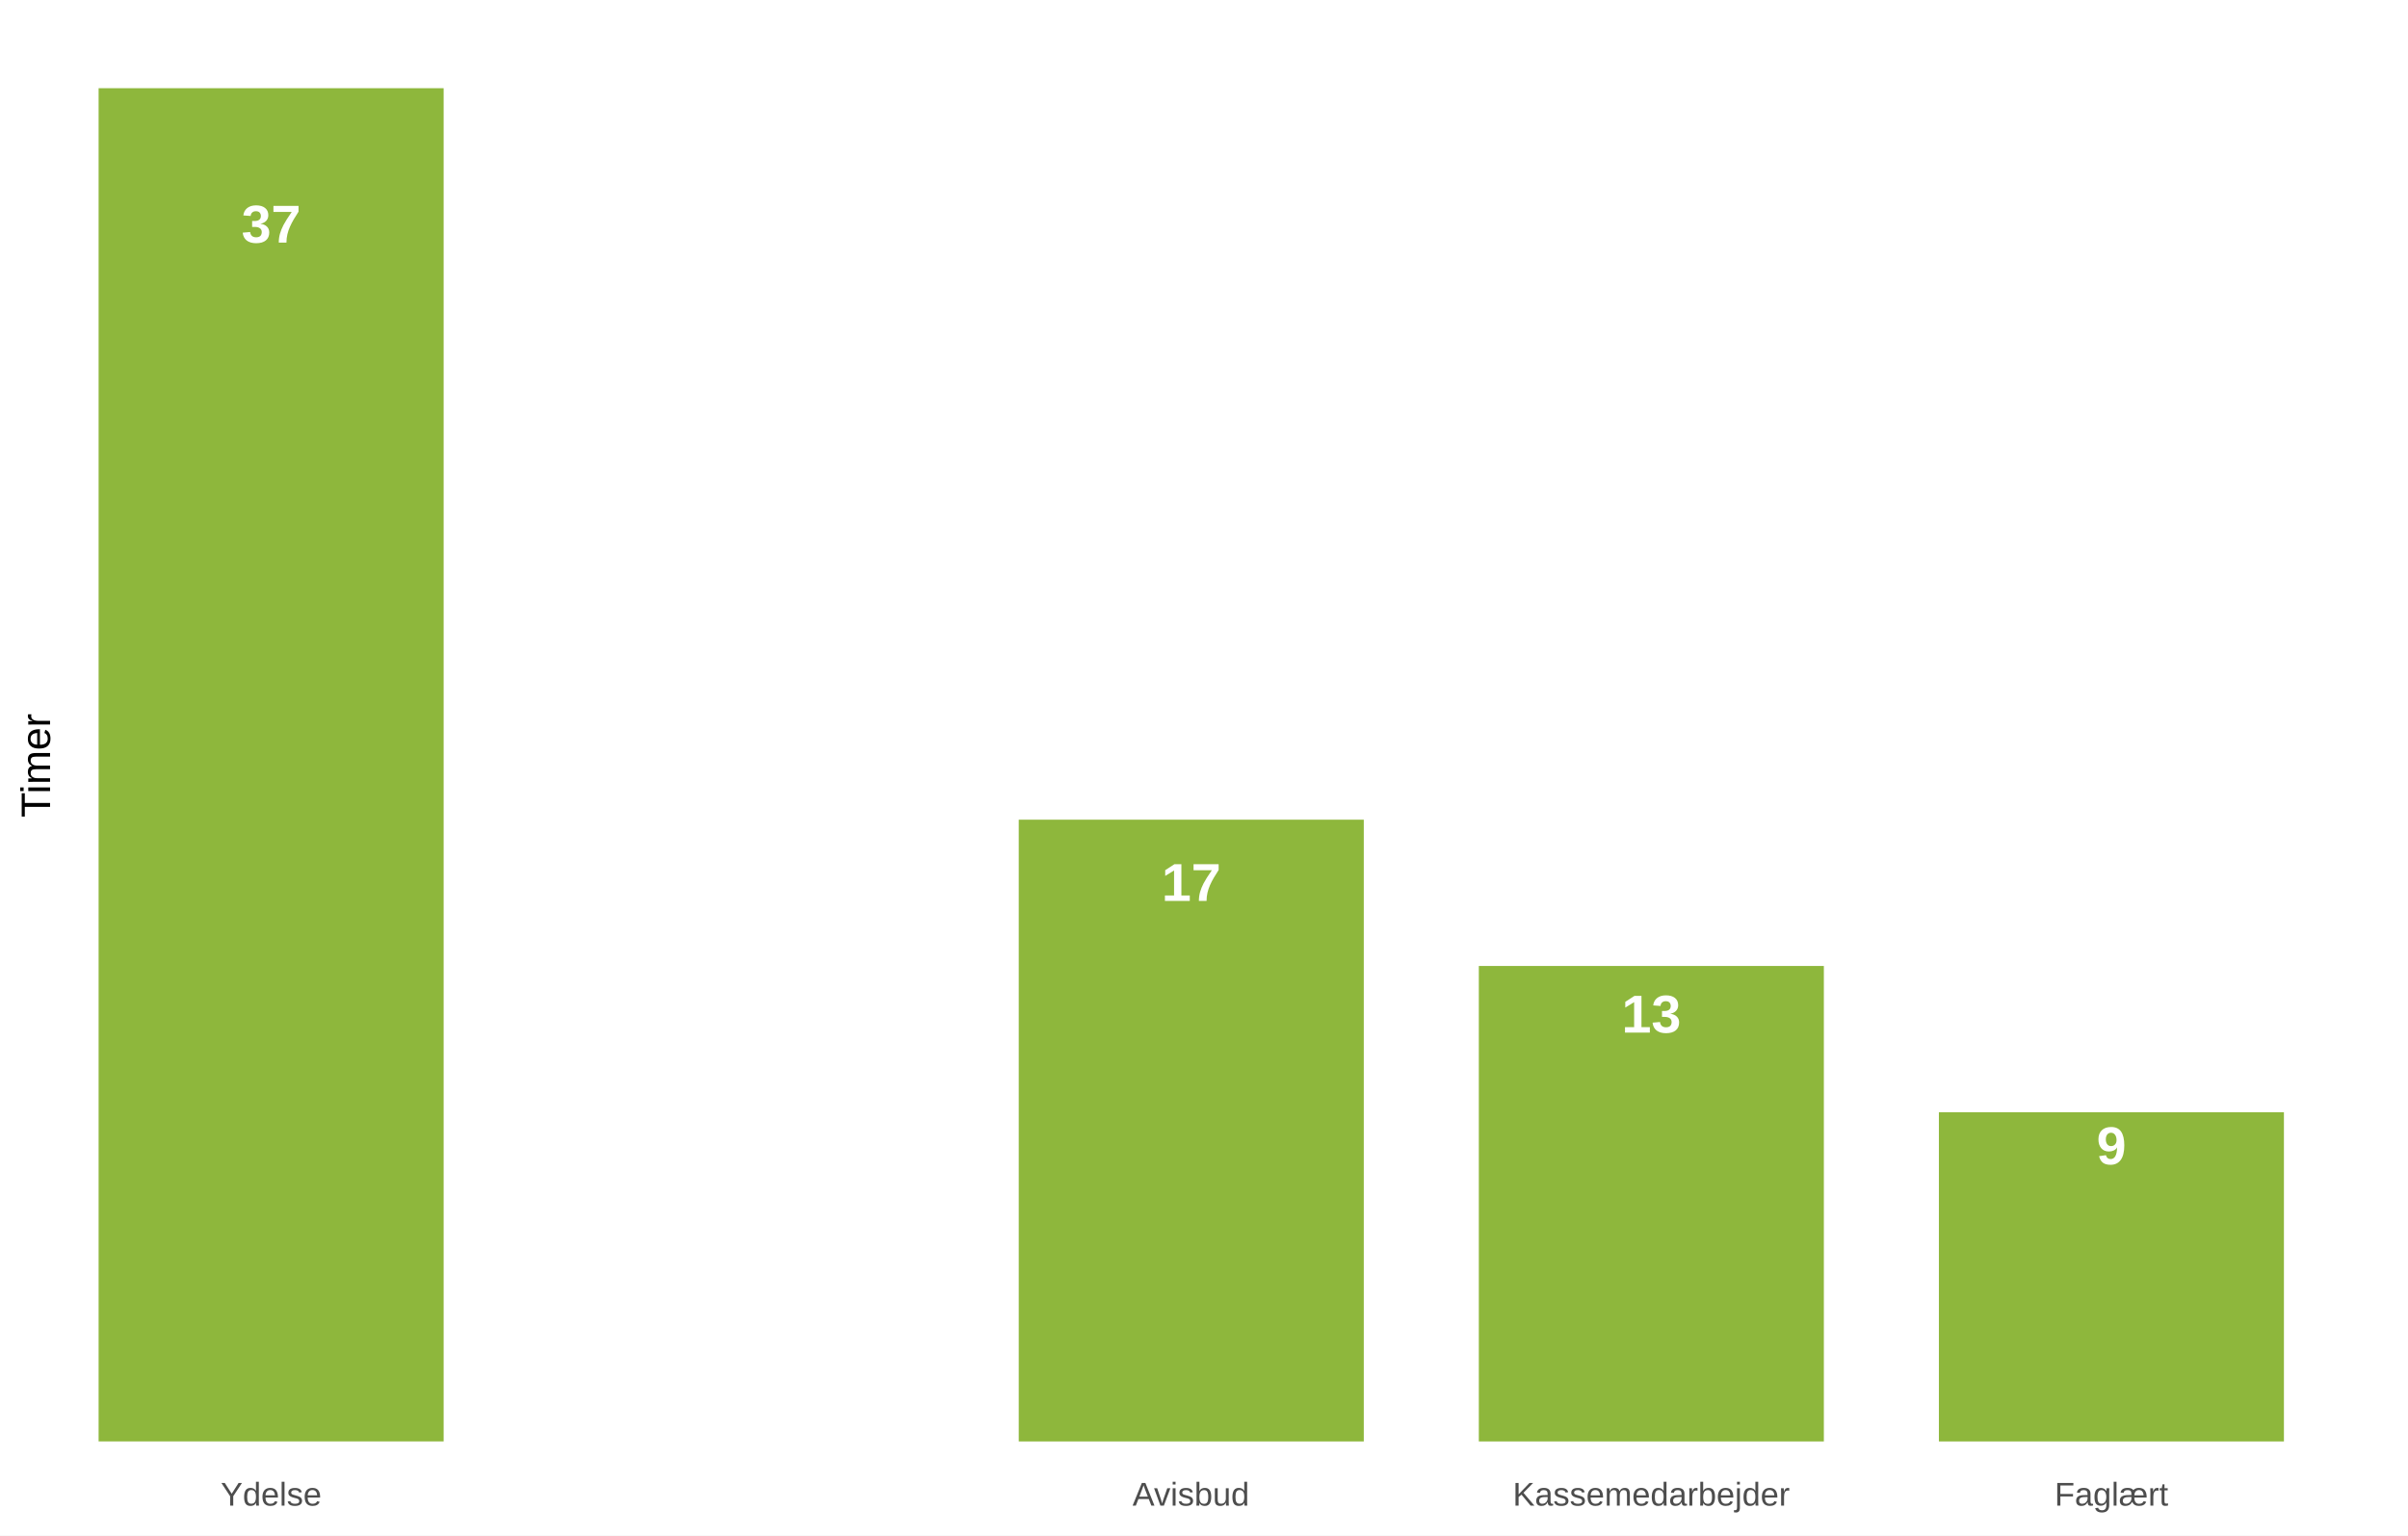
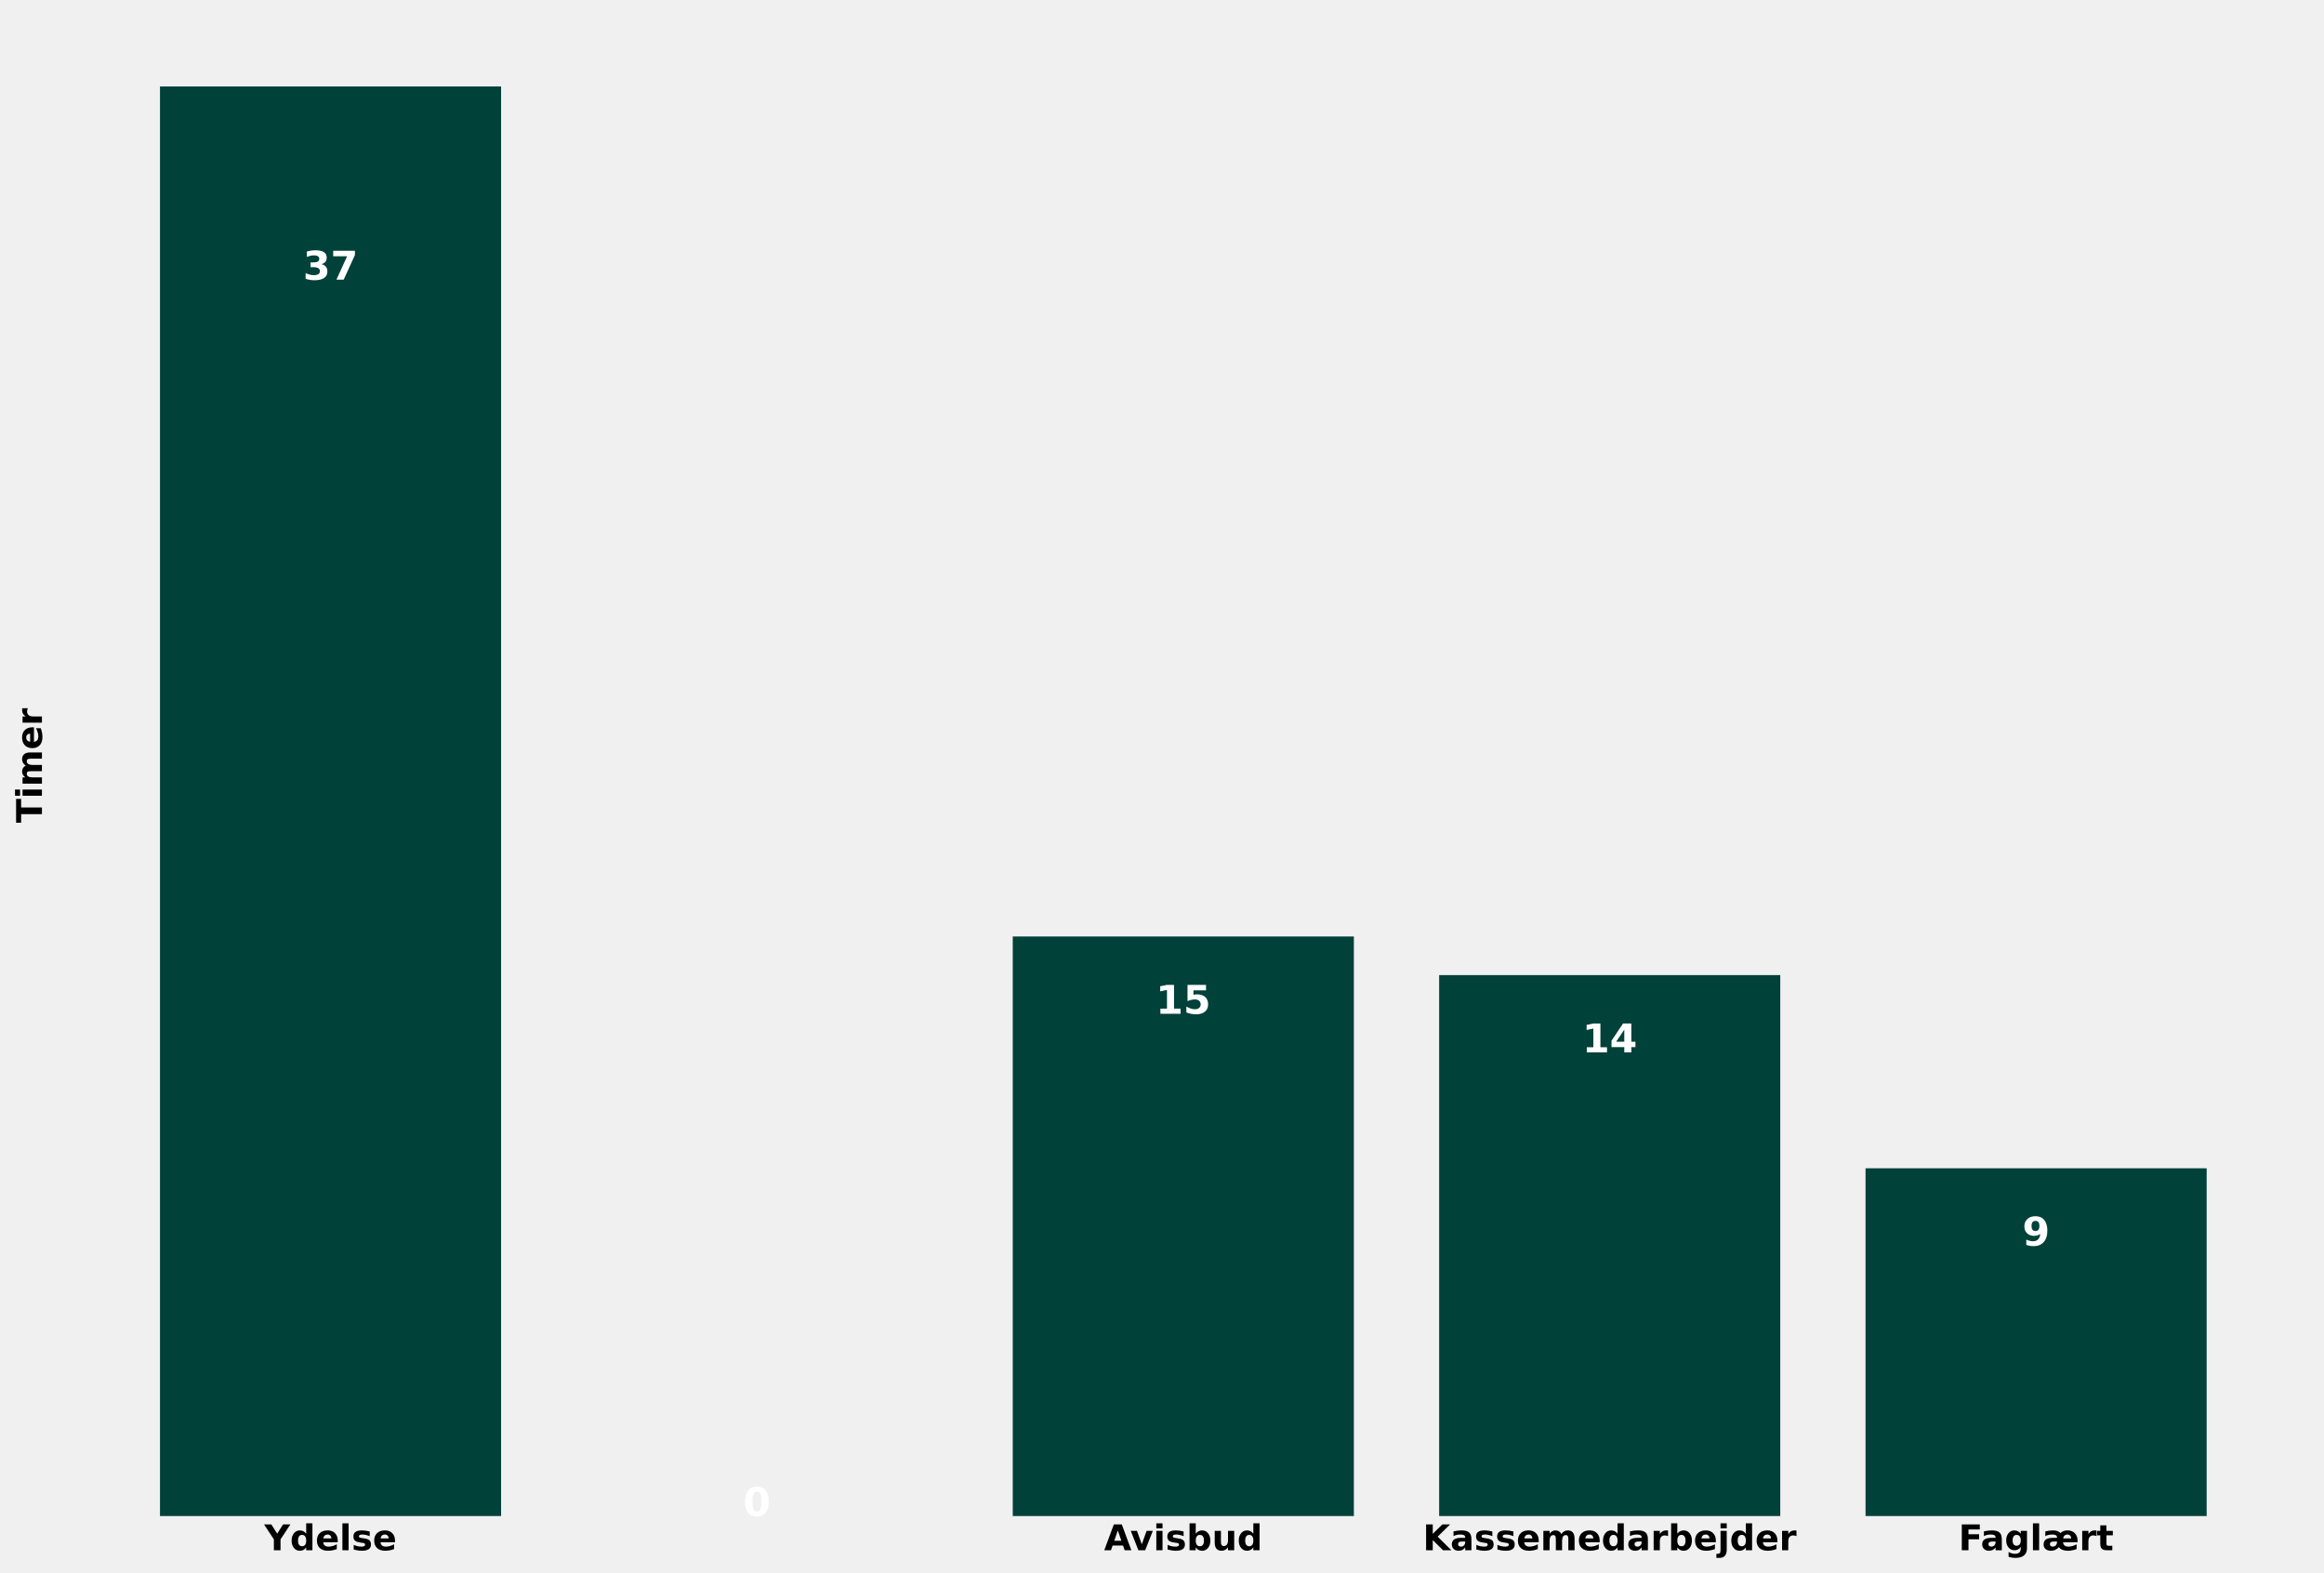
- <svg xmlns="http://www.w3.org/2000/svg" viewBox="0 0 642.00 409.50">
+ <svg xmlns="http://www.w3.org/2000/svg" xmlns:xlink="http://www.w3.org/1999/xlink" height="754.486pt" version="1.1" viewBox="0 0 1114.853 754.486" width="1114.853pt">
  <defs>
    <style type="text/css">
-     line, polyline, path, rect, circle {
-       fill: none;
-       stroke: #000000;
-       stroke-linecap: round;
-       stroke-linejoin: round;
-       stroke-miterlimit: 10.00;
-     }
+ *{stroke-linecap:butt;stroke-linejoin:round;}
  </style>
  </defs>
-   <rect width="100%" height="100%" style="stroke: none; fill: #FFFFFF;" />
+   <g id="figure_1">
+     <g id="patch_1">
+       <path d="M 0 754.486  L 1114.853 754.486  L 1114.853 0  L 0 0  z " style="fill:none;" />
+     </g>
+     <g id="axes_1">
+       <g id="patch_2">
+         <path clip-path="url(#p6616c80ff3)" d="M 76.744 727.2  L 240.38 727.2  L 240.38 41.486  L 76.744 41.486  z " style="fill:#004139;" />
+       </g>
+       <g id="patch_3">
+         <path clip-path="url(#p6616c80ff3)" d="M 281.289 727.2  L 444.926 727.2  L 444.926 727.2  L 281.289 727.2  z " style="fill:#004139;" />
+       </g>
+       <g id="patch_4">
+         <path clip-path="url(#p6616c80ff3)" d="M 485.835 727.2  L 649.471 727.2  L 649.471 449.208  L 485.835 449.208  z " style="fill:#004139;" />
+       </g>
+       <g id="patch_5">
+         <path clip-path="url(#p6616c80ff3)" d="M 690.38 727.2  L 854.016 727.2  L 854.016 467.741  L 690.38 467.741  z " style="fill:#004139;" />
+       </g>
+       <g id="patch_6">
+         <path clip-path="url(#p6616c80ff3)" d="M 894.926 727.2  L 1058.562 727.2  L 1058.562 560.405  L 894.926 560.405  z " style="fill:#004139;" />
+       </g>
+       <g id="matplotlib.axis_1">
+         <g id="xtick_1">
+           <g id="line2d_1" />
+           <g id="text_1">
+             <defs>
+               <path d="M -0.984 72.906  L 19.578 72.906  L 36.188 46.922  L 52.781 72.906  L 73.391 72.906  L 45.609 30.719  L 45.609 0  L 26.812 0  L 26.812 30.719  z " id="DejaVuSans-Bold-89" />
+               <path d="M 45.609 46.688  L 45.609 75.984  L 63.188 75.984  L 63.188 0  L 45.609 0  L 45.609 7.906  Q 42 3.078 37.641 0.828  Q 33.297 -1.422 27.594 -1.422  Q 17.484 -1.422 10.984 6.609  Q 4.5 14.656 4.5 27.297  Q 4.5 39.938 10.984 47.969  Q 17.484 56 27.594 56  Q 33.25 56 37.625 53.734  Q 42 51.469 45.609 46.688  z M 34.078 11.281  Q 39.703 11.281 42.656 15.375  Q 45.609 19.484 45.609 27.297  Q 45.609 35.109 42.656 39.203  Q 39.703 43.312 34.078 43.312  Q 28.516 43.312 25.562 39.203  Q 22.609 35.109 22.609 27.297  Q 22.609 19.484 25.562 15.375  Q 28.516 11.281 34.078 11.281  z " id="DejaVuSans-Bold-100" />
+               <path d="M 62.984 27.484  L 62.984 22.516  L 22.125 22.516  Q 22.75 16.359 26.562 13.281  Q 30.375 10.203 37.203 10.203  Q 42.719 10.203 48.5 11.844  Q 54.297 13.484 60.406 16.797  L 60.406 3.328  Q 54.203 0.984 48 -0.219  Q 41.797 -1.422 35.594 -1.422  Q 20.75 -1.422 12.516 6.125  Q 4.297 13.672 4.297 27.297  Q 4.297 40.672 12.375 48.328  Q 20.453 56 34.625 56  Q 47.516 56 55.25 48.234  Q 62.984 40.484 62.984 27.484  z M 45.016 33.297  Q 45.016 38.281 42.109 41.328  Q 39.203 44.391 34.516 44.391  Q 29.438 44.391 26.266 41.531  Q 23.094 38.672 22.312 33.297  z " id="DejaVuSans-Bold-101" />
+               <path d="M 8.406 75.984  L 25.875 75.984  L 25.875 0  L 8.406 0  z " id="DejaVuSans-Bold-108" />
+               <path d="M 51.125 52.984  L 51.125 39.703  Q 45.516 42.047 40.281 43.219  Q 35.062 44.391 30.422 44.391  Q 25.438 44.391 23.016 43.141  Q 20.609 41.891 20.609 39.312  Q 20.609 37.203 22.438 36.078  Q 24.266 34.969 29 34.422  L 32.078 33.984  Q 45.516 32.281 50.141 28.375  Q 54.781 24.469 54.781 16.109  Q 54.781 7.375 48.328 2.969  Q 41.891 -1.422 29.109 -1.422  Q 23.688 -1.422 17.891 -0.562  Q 12.109 0.297 6 2  L 6 15.281  Q 11.234 12.75 16.719 11.469  Q 22.219 10.203 27.875 10.203  Q 33.016 10.203 35.594 11.609  Q 38.188 13.031 38.188 15.828  Q 38.188 18.172 36.406 19.312  Q 34.625 20.453 29.297 21.094  L 26.219 21.484  Q 14.547 22.953 9.859 26.906  Q 5.172 30.859 5.172 38.922  Q 5.172 47.609 11.125 51.797  Q 17.094 56 29.391 56  Q 34.234 56 39.547 55.266  Q 44.875 54.547 51.125 52.984  z " id="DejaVuSans-Bold-115" />
+             </defs>
+             <g transform="translate(126.8197 743.6173)scale(0.17 -0.17)">
+               <use xlink:href="#DejaVuSans-Bold-89" />
+               <use x="72.412" xlink:href="#DejaVuSans-Bold-100" />
+               <use x="143.994" xlink:href="#DejaVuSans-Bold-101" />
+               <use x="211.816" xlink:href="#DejaVuSans-Bold-108" />
+               <use x="246.094" xlink:href="#DejaVuSans-Bold-115" />
+               <use x="305.615" xlink:href="#DejaVuSans-Bold-101" />
+             </g>
+           </g>
+         </g>
+         <g id="xtick_2">
+           <g id="line2d_2" />
+         </g>
+         <g id="xtick_3">
+           <g id="line2d_3" />
+           <g id="text_2">
+             <defs>
+               <path d="M 53.422 13.281  L 24.031 13.281  L 19.391 0  L 0.484 0  L 27.484 72.906  L 49.906 72.906  L 76.906 0  L 58.016 0  z M 28.719 26.812  L 48.688 26.812  L 38.719 55.812  z " id="DejaVuSans-Bold-65" />
+               <path d="M 1.516 54.688  L 19 54.688  L 32.625 16.891  L 46.188 54.688  L 63.719 54.688  L 42.188 0  L 23 0  z " id="DejaVuSans-Bold-118" />
+               <path d="M 8.406 54.688  L 25.875 54.688  L 25.875 0  L 8.406 0  z M 8.406 75.984  L 25.875 75.984  L 25.875 61.719  L 8.406 61.719  z " id="DejaVuSans-Bold-105" />
+               <path d="M 37.5 11.281  Q 43.109 11.281 46.062 15.375  Q 49.031 19.484 49.031 27.297  Q 49.031 35.109 46.062 39.203  Q 43.109 43.312 37.5 43.312  Q 31.891 43.312 28.875 39.188  Q 25.875 35.062 25.875 27.297  Q 25.875 19.531 28.875 15.406  Q 31.891 11.281 37.5 11.281  z M 25.875 46.688  Q 29.5 51.469 33.891 53.734  Q 38.281 56 44 56  Q 54.109 56 60.594 47.969  Q 67.094 39.938 67.094 27.297  Q 67.094 14.656 60.594 6.609  Q 54.109 -1.422 44 -1.422  Q 38.281 -1.422 33.891 0.844  Q 29.5 3.125 25.875 7.906  L 25.875 0  L 8.406 0  L 8.406 75.984  L 25.875 75.984  z " id="DejaVuSans-Bold-98" />
+               <path d="M 7.812 21.297  L 7.812 54.688  L 25.391 54.688  L 25.391 49.219  Q 25.391 44.781 25.344 38.062  Q 25.297 31.344 25.297 29.109  Q 25.297 22.516 25.641 19.609  Q 25.984 16.703 26.812 15.375  Q 27.875 13.672 29.609 12.734  Q 31.344 11.812 33.594 11.812  Q 39.062 11.812 42.188 16.016  Q 45.312 20.219 45.312 27.688  L 45.312 54.688  L 62.797 54.688  L 62.797 0  L 45.312 0  L 45.312 7.906  Q 41.359 3.125 36.938 0.844  Q 32.516 -1.422 27.203 -1.422  Q 17.719 -1.422 12.766 4.391  Q 7.812 10.203 7.812 21.297  z " id="DejaVuSans-Bold-117" />
+             </defs>
+             <g transform="translate(529.6498 743.6173)scale(0.17 -0.17)">
+               <use xlink:href="#DejaVuSans-Bold-65" />
+               <use x="73.768" xlink:href="#DejaVuSans-Bold-118" />
+               <use x="138.953" xlink:href="#DejaVuSans-Bold-105" />
+               <use x="173.23" xlink:href="#DejaVuSans-Bold-115" />
+               <use x="232.752" xlink:href="#DejaVuSans-Bold-98" />
+               <use x="304.334" xlink:href="#DejaVuSans-Bold-117" />
+               <use x="375.525" xlink:href="#DejaVuSans-Bold-100" />
+             </g>
+           </g>
+         </g>
+         <g id="xtick_4">
+           <g id="line2d_4" />
+           <g id="text_3">
+             <defs>
+               <path d="M 9.188 72.906  L 27.984 72.906  L 27.984 46.297  L 55.078 72.906  L 76.906 72.906  L 41.797 38.375  L 80.516 0  L 56.984 0  L 27.984 28.719  L 27.984 0  L 9.188 0  z " id="DejaVuSans-Bold-75" />
+               <path d="M 32.906 24.609  Q 27.438 24.609 24.672 22.75  Q 21.922 20.906 21.922 17.281  Q 21.922 13.969 24.141 12.078  Q 26.375 10.203 30.328 10.203  Q 35.25 10.203 38.625 13.734  Q 42 17.281 42 22.609  L 42 24.609  z M 59.625 31.203  L 59.625 0  L 42 0  L 42 8.109  Q 38.484 3.125 34.078 0.844  Q 29.688 -1.422 23.391 -1.422  Q 14.891 -1.422 9.594 3.531  Q 4.297 8.5 4.297 16.406  Q 4.297 26.031 10.906 30.516  Q 17.531 35.016 31.688 35.016  L 42 35.016  L 42 36.375  Q 42 40.531 38.719 42.453  Q 35.453 44.391 28.516 44.391  Q 22.906 44.391 18.062 43.266  Q 13.234 42.141 9.078 39.891  L 9.078 53.219  Q 14.703 54.594 20.359 55.297  Q 26.031 56 31.688 56  Q 46.484 56 53.047 50.172  Q 59.625 44.344 59.625 31.203  z " id="DejaVuSans-Bold-97" />
+               <path d="M 59.078 45.609  Q 62.406 50.688 66.969 53.344  Q 71.531 56 77 56  Q 86.422 56 91.359 50.188  Q 96.297 44.391 96.297 33.297  L 96.297 0  L 78.719 0  L 78.719 28.516  Q 78.766 29.156 78.781 29.828  Q 78.812 30.516 78.812 31.781  Q 78.812 37.594 77.094 40.203  Q 75.391 42.828 71.578 42.828  Q 66.609 42.828 63.891 38.719  Q 61.188 34.625 61.078 26.859  L 61.078 0  L 43.5 0  L 43.5 28.516  Q 43.5 37.594 41.938 40.203  Q 40.375 42.828 36.375 42.828  Q 31.344 42.828 28.609 38.703  Q 25.875 34.578 25.875 26.906  L 25.875 0  L 8.297 0  L 8.297 54.688  L 25.875 54.688  L 25.875 46.688  Q 29.109 51.312 33.281 53.656  Q 37.453 56 42.484 56  Q 48.141 56 52.484 53.266  Q 56.844 50.531 59.078 45.609  z " id="DejaVuSans-Bold-109" />
+               <path d="M 49.031 39.797  Q 46.734 40.875 44.453 41.375  Q 42.188 41.891 39.891 41.891  Q 33.156 41.891 29.516 37.562  Q 25.875 33.25 25.875 25.203  L 25.875 0  L 8.406 0  L 8.406 54.688  L 25.875 54.688  L 25.875 45.703  Q 29.25 51.078 33.609 53.531  Q 37.984 56 44.094 56  Q 44.969 56 45.984 55.922  Q 47.016 55.859 48.969 55.609  z " id="DejaVuSans-Bold-114" />
+               <path d="M 8.406 54.688  L 25.875 54.688  L 25.875 0.984  Q 25.875 -10.016 20.594 -15.797  Q 15.328 -21.578 5.328 -21.578  L -3.328 -21.578  L -3.328 -10.109  L -0.297 -10.109  Q 4.688 -10.109 6.547 -7.859  Q 8.406 -5.609 8.406 0.984  z M 8.406 75.984  L 25.875 75.984  L 25.875 61.719  L 8.406 61.719  z " id="DejaVuSans-Bold-106" />
+             </defs>
+             <g transform="translate(682.5538 743.6173)scale(0.17 -0.17)">
+               <use xlink:href="#DejaVuSans-Bold-75" />
+               <use x="77.49" xlink:href="#DejaVuSans-Bold-97" />
+               <use x="144.971" xlink:href="#DejaVuSans-Bold-115" />
+               <use x="204.492" xlink:href="#DejaVuSans-Bold-115" />
+               <use x="264.014" xlink:href="#DejaVuSans-Bold-101" />
+               <use x="331.836" xlink:href="#DejaVuSans-Bold-109" />
+               <use x="436.035" xlink:href="#DejaVuSans-Bold-101" />
+               <use x="503.857" xlink:href="#DejaVuSans-Bold-100" />
+               <use x="575.439" xlink:href="#DejaVuSans-Bold-97" />
+               <use x="642.92" xlink:href="#DejaVuSans-Bold-114" />
+               <use x="692.236" xlink:href="#DejaVuSans-Bold-98" />
+               <use x="763.818" xlink:href="#DejaVuSans-Bold-101" />
+               <use x="831.641" xlink:href="#DejaVuSans-Bold-106" />
+               <use x="865.918" xlink:href="#DejaVuSans-Bold-100" />
+               <use x="937.5" xlink:href="#DejaVuSans-Bold-101" />
+               <use x="1005.322" xlink:href="#DejaVuSans-Bold-114" />
+             </g>
+           </g>
+         </g>
+         <g id="xtick_5">
+           <g id="line2d_5" />
+           <g id="text_4">
+             <defs>
+               <path d="M 9.188 72.906  L 59.906 72.906  L 59.906 58.688  L 27.984 58.688  L 27.984 45.125  L 58.016 45.125  L 58.016 30.906  L 27.984 30.906  L 27.984 0  L 9.188 0  z " id="DejaVuSans-Bold-70" />
+               <path d="M 45.609 9.281  Q 42 4.5 37.641 2.25  Q 33.297 0 27.594 0  Q 17.578 0 11.031 7.875  Q 4.5 15.766 4.5 27.984  Q 4.5 40.234 11.031 48.062  Q 17.578 55.906 27.594 55.906  Q 33.297 55.906 37.641 53.656  Q 42 51.422 45.609 46.578  L 45.609 54.688  L 63.188 54.688  L 63.188 5.516  Q 63.188 -7.672 54.859 -14.625  Q 46.531 -21.578 30.719 -21.578  Q 25.594 -21.578 20.797 -20.797  Q 16.016 -20.016 11.188 -18.406  L 11.188 -4.781  Q 15.766 -7.422 20.156 -8.719  Q 24.562 -10.016 29 -10.016  Q 37.594 -10.016 41.594 -6.25  Q 45.609 -2.484 45.609 5.516  z M 34.078 43.312  Q 28.656 43.312 25.625 39.297  Q 22.609 35.297 22.609 27.984  Q 22.609 20.453 25.531 16.578  Q 28.469 12.703 34.078 12.703  Q 39.547 12.703 42.578 16.703  Q 45.609 20.703 45.609 27.984  Q 45.609 35.297 42.578 39.297  Q 39.547 43.312 34.078 43.312  z " id="DejaVuSans-Bold-103" />
+               <path d="M 81.984 33.297  Q 81.984 38.281 79.078 41.328  Q 76.172 44.391 71.484 44.391  Q 66.453 44.391 63.328 41.531  Q 60.203 38.672 59.422 33.297  z M 32.906 24.609  Q 27.438 24.609 24.672 22.75  Q 21.922 20.906 21.922 17.281  Q 21.922 13.969 24.141 12.078  Q 26.375 10.203 30.328 10.203  Q 35.25 10.203 38.625 13.734  Q 42 17.281 42 22.609  L 42 24.609  z M 9.078 53.219  Q 14.891 54.594 20.328 55.297  Q 25.781 56 30.516 56  Q 37.844 56 43.141 54.125  Q 48.438 52.25 51.906 48.391  Q 55.672 52.156 60.641 54.078  Q 65.625 56 71.578 56  Q 84.516 56 92.25 48.234  Q 100 40.484 100 27.484  L 100 22.516  L 59.078 22.516  Q 59.766 16.359 63.547 13.281  Q 67.328 10.203 74.219 10.203  Q 79.734 10.203 85.516 11.844  Q 91.312 13.484 97.406 16.797  L 97.406 3.328  Q 91.219 0.984 84.984 -0.219  Q 78.766 -1.422 72.609 -1.422  Q 63.875 -1.422 57.391 1.188  Q 50.922 3.812 47.406 8.688  Q 42.484 3.469 37.031 1.016  Q 31.594 -1.422 24.812 -1.422  Q 15.328 -1.422 9.812 3.391  Q 4.297 8.203 4.297 16.406  Q 4.297 26.031 10.906 30.516  Q 17.531 35.016 31.688 35.016  L 42 35.016  L 42 36.375  Q 42 40.531 38.719 42.453  Q 35.453 44.391 28.516 44.391  Q 22.906 44.391 18.062 43.266  Q 13.234 42.141 9.078 39.891  z " id="DejaVuSans-Bold-230" />
+               <path d="M 27.484 70.219  L 27.484 54.688  L 45.516 54.688  L 45.516 42.188  L 27.484 42.188  L 27.484 19  Q 27.484 15.188 29 13.844  Q 30.516 12.5 35.016 12.5  L 44 12.5  L 44 0  L 29 0  Q 18.656 0 14.328 4.312  Q 10.016 8.641 10.016 19  L 10.016 42.188  L 1.312 42.188  L 1.312 54.688  L 10.016 54.688  L 10.016 70.219  z " id="DejaVuSans-Bold-116" />
+             </defs>
+             <g transform="translate(939.5416 743.6173)scale(0.17 -0.17)">
+               <use xlink:href="#DejaVuSans-Bold-70" />
+               <use x="62.436" xlink:href="#DejaVuSans-Bold-97" />
+               <use x="129.916" xlink:href="#DejaVuSans-Bold-103" />
+               <use x="201.498" xlink:href="#DejaVuSans-Bold-108" />
+               <use x="235.775" xlink:href="#DejaVuSans-Bold-230" />
+               <use x="340.561" xlink:href="#DejaVuSans-Bold-114" />
+               <use x="389.877" xlink:href="#DejaVuSans-Bold-116" />
+             </g>
+           </g>
+         </g>
+       </g>
+       <g id="matplotlib.axis_2">
+         <g id="text_5">
+           <defs>
+             <path d="M 0.484 72.906  L 67.672 72.906  L 67.672 58.688  L 43.5 58.688  L 43.5 0  L 24.703 0  L 24.703 58.688  L 0.484 58.688  z " id="DejaVuSans-Bold-84" />
+           </defs>
+           <g transform="translate(20.11734 394.7267)rotate(-90)scale(0.17 -0.17)">
+             <use xlink:href="#DejaVuSans-Bold-84" />
+             <use x="68.213" xlink:href="#DejaVuSans-Bold-105" />
+             <use x="102.49" xlink:href="#DejaVuSans-Bold-109" />
+             <use x="206.689" xlink:href="#DejaVuSans-Bold-101" />
+             <use x="274.512" xlink:href="#DejaVuSans-Bold-114" />
+           </g>
+         </g>
+       </g>
+       <g id="text_6">
+         <defs>
+           <path d="M 46.578 39.312  Q 53.953 37.406 57.781 32.688  Q 61.625 27.984 61.625 20.703  Q 61.625 9.859 53.312 4.219  Q 45.016 -1.422 29.109 -1.422  Q 23.484 -1.422 17.844 -0.516  Q 12.203 0.391 6.688 2.203  L 6.688 16.703  Q 11.969 14.062 17.156 12.719  Q 22.359 11.375 27.391 11.375  Q 34.859 11.375 38.844 13.953  Q 42.828 16.547 42.828 21.391  Q 42.828 26.375 38.75 28.938  Q 34.672 31.5 26.703 31.5  L 19.188 31.5  L 19.188 43.609  L 27.094 43.609  Q 34.188 43.609 37.641 45.828  Q 41.109 48.047 41.109 52.594  Q 41.109 56.781 37.734 59.078  Q 34.375 61.375 28.219 61.375  Q 23.688 61.375 19.047 60.344  Q 14.406 59.328 9.812 57.328  L 9.812 71.094  Q 15.375 72.656 20.844 73.438  Q 26.312 74.219 31.594 74.219  Q 45.797 74.219 52.844 69.547  Q 59.906 64.891 59.906 55.516  Q 59.906 49.125 56.531 45.047  Q 53.172 40.969 46.578 39.312  z " id="DejaVuSans-Bold-51" />
+           <path d="M 6.688 72.906  L 61.625 72.906  L 61.625 62.312  L 33.203 0  L 14.891 0  L 41.797 59.078  L 6.688 59.078  z " id="DejaVuSans-Bold-55" />
+         </defs>
+         <g style="fill:#ffffff;" transform="translate(145.3421 134.1498)scale(0.19 -0.19)">
+           <use xlink:href="#DejaVuSans-Bold-51" />
+           <use x="69.58" xlink:href="#DejaVuSans-Bold-55" />
+         </g>
+       </g>
+       <g id="text_7">
+         <defs>
+           <path d="M 46 36.531  Q 46 50.203 43.438 55.781  Q 40.875 61.375 34.812 61.375  Q 28.766 61.375 26.172 55.781  Q 23.578 50.203 23.578 36.531  Q 23.578 22.703 26.172 17.031  Q 28.766 11.375 34.812 11.375  Q 40.828 11.375 43.406 17.031  Q 46 22.703 46 36.531  z M 64.797 36.375  Q 64.797 18.266 56.984 8.422  Q 49.172 -1.422 34.812 -1.422  Q 20.406 -1.422 12.594 8.422  Q 4.781 18.266 4.781 36.375  Q 4.781 54.547 12.594 64.375  Q 20.406 74.219 34.812 74.219  Q 49.172 74.219 56.984 64.375  Q 64.797 54.547 64.797 36.375  z " id="DejaVuSans-Bold-48" />
+         </defs>
+         <g style="fill:#ffffff;" transform="translate(356.4974 727.2)scale(0.19 -0.19)">
+           <use xlink:href="#DejaVuSans-Bold-48" />
+         </g>
+       </g>
+       <g id="text_8">
+         <defs>
+           <path d="M 11.719 12.984  L 28.328 12.984  L 28.328 60.109  L 11.281 56.594  L 11.281 69.391  L 28.219 72.906  L 46.094 72.906  L 46.094 12.984  L 62.703 12.984  L 62.703 0  L 11.719 0  z " id="DejaVuSans-Bold-49" />
+           <path d="M 10.594 72.906  L 57.328 72.906  L 57.328 59.078  L 25.594 59.078  L 25.594 47.797  Q 27.734 48.391 29.906 48.703  Q 32.078 49.031 34.422 49.031  Q 47.75 49.031 55.172 42.359  Q 62.594 35.688 62.594 23.781  Q 62.594 11.969 54.516 5.266  Q 46.438 -1.422 32.078 -1.422  Q 25.875 -1.422 19.797 -0.219  Q 13.719 0.984 7.719 3.422  L 7.719 18.219  Q 13.672 14.797 19.016 13.078  Q 24.359 11.375 29.109 11.375  Q 35.938 11.375 39.859 14.719  Q 43.797 18.062 43.797 23.781  Q 43.797 29.547 39.859 32.859  Q 35.938 36.188 29.109 36.188  Q 25.047 36.188 20.453 35.125  Q 15.875 34.078 10.594 31.891  z " id="DejaVuSans-Bold-53" />
+         </defs>
+         <g style="fill:#ffffff;" transform="translate(554.433 486.2734)scale(0.19 -0.19)">
+           <use xlink:href="#DejaVuSans-Bold-49" />
+           <use x="69.58" xlink:href="#DejaVuSans-Bold-53" />
+         </g>
+       </g>
+       <g id="text_9">
+         <defs>
+           <path d="M 36.812 57.422  L 16.219 26.906  L 36.812 26.906  z M 33.688 72.906  L 54.594 72.906  L 54.594 26.906  L 64.984 26.906  L 64.984 13.281  L 54.594 13.281  L 54.594 0  L 36.812 0  L 36.812 13.281  L 4.5 13.281  L 4.5 29.391  z " id="DejaVuSans-Bold-52" />
+         </defs>
+         <g style="fill:#ffffff;" transform="translate(758.9784 504.8062)scale(0.19 -0.19)">
+           <use xlink:href="#DejaVuSans-Bold-49" />
+           <use x="69.58" xlink:href="#DejaVuSans-Bold-52" />
+         </g>
+       </g>
+       <g id="text_10">
+         <defs>
+           <path d="M 10.016 1.609  L 10.016 15.094  Q 14.5 12.984 18.594 11.938  Q 22.703 10.891 26.703 10.891  Q 35.109 10.891 39.797 15.547  Q 44.484 20.219 45.312 29.391  Q 42 26.953 38.234 25.734  Q 34.469 24.516 30.078 24.516  Q 18.891 24.516 12.031 31.031  Q 5.172 37.547 5.172 48.188  Q 5.172 59.969 12.812 67.047  Q 20.453 74.125 33.297 74.125  Q 47.562 74.125 55.375 64.5  Q 63.188 54.891 63.188 37.312  Q 63.188 19.234 54.047 8.906  Q 44.922 -1.422 29 -1.422  Q 23.875 -1.422 19.188 -0.656  Q 14.5 0.094 10.016 1.609  z M 33.203 36.719  Q 38.141 36.719 40.625 39.906  Q 43.109 43.109 43.109 49.516  Q 43.109 55.859 40.625 59.078  Q 38.141 62.312 33.203 62.312  Q 28.266 62.312 25.781 59.078  Q 23.297 55.859 23.297 49.516  Q 23.297 43.109 25.781 39.906  Q 28.266 36.719 33.203 36.719  z " id="DejaVuSans-Bold-57" />
+         </defs>
+         <g style="fill:#ffffff;" transform="translate(970.1338 597.4703)scale(0.19 -0.19)">
+           <use xlink:href="#DejaVuSans-Bold-57" />
+         </g>
+       </g>
+     </g>
+   </g>
  <defs>
-     <clipPath id="cpMHw2MzYuNTIxfDQwMi40MTl8NS40Nzk0NQ==">
-       <rect x="0.00" y="5.48" width="636.52" height="396.94" />
+     <clipPath id="p6616c80ff3">
+       <rect height="720" width="1080" x="27.653" y="7.2" />
    </clipPath>
  </defs>
-   <rect x="26.29" y="23.52" width="91.99" height="360.85" style="stroke-width: 1.07; stroke: none; stroke-linecap: butt; fill: #8EB73C;" clip-path="url(#cpMHw2MzYuNTIxfDQwMi40MTl8NS40Nzk0NQ==)" />
-   <rect x="271.61" y="218.58" width="91.99" height="165.80" style="stroke-width: 1.07; stroke: none; stroke-linecap: butt; fill: #8EB73C;" clip-path="url(#cpMHw2MzYuNTIxfDQwMi40MTl8NS40Nzk0NQ==)" />
-   <rect x="394.27" y="257.59" width="91.99" height="126.79" style="stroke-width: 1.07; stroke: none; stroke-linecap: butt; fill: #8EB73C;" clip-path="url(#cpMHw2MzYuNTIxfDQwMi40MTl8NS40Nzk0NQ==)" />
-   <rect x="516.93" y="296.60" width="91.99" height="87.78" style="stroke-width: 1.07; stroke: none; stroke-linecap: butt; fill: #8EB73C;" clip-path="url(#cpMHw2MzYuNTIxfDQwMi40MTl8NS40Nzk0NQ==)" />
-   <g clip-path="url(#cpMHw2MzYuNTIxfDQwMi40MTl8NS40Nzk0NQ==)">
-     <text x="64.38" y="64.70" style="font-size: 14.23px; font-weight: bold; fill: #FFFFFF; font-family: Arial;" textLength="15.82px" lengthAdjust="spacingAndGlyphs">37</text>
-   </g>
-   <g clip-path="url(#cpMHw2MzYuNTIxfDQwMi40MTl8NS40Nzk0NQ==)">
-     <text x="309.69" y="240.25" style="font-size: 14.23px; font-weight: bold; fill: #FFFFFF; font-family: Arial;" textLength="15.82px" lengthAdjust="spacingAndGlyphs">17</text>
-   </g>
-   <g clip-path="url(#cpMHw2MzYuNTIxfDQwMi40MTl8NS40Nzk0NQ==)">
-     <text x="432.35" y="275.36" style="font-size: 14.23px; font-weight: bold; fill: #FFFFFF; font-family: Arial;" textLength="15.82px" lengthAdjust="spacingAndGlyphs">13</text>
-   </g>
-   <g clip-path="url(#cpMHw2MzYuNTIxfDQwMi40MTl8NS40Nzk0NQ==)">
-     <text x="558.97" y="310.47" style="font-size: 14.23px; font-weight: bold; fill: #FFFFFF; font-family: Arial;" textLength="7.91px" lengthAdjust="spacingAndGlyphs">9</text>
-   </g>
-   <defs>
-     <clipPath id="cpMHw2NDJ8NDA5LjV8MA==">
-       <rect x="0.00" y="0.00" width="642.00" height="409.50" />
-     </clipPath>
-   </defs>
-   <g clip-path="url(#cpMHw2NDJ8NDA5LjV8MA==)">
-     <text x="58.84" y="401.50" style="font-size: 8.80px; fill: #4D4D4D; font-family: Arial;" textLength="26.91px" lengthAdjust="spacingAndGlyphs">Ydelse</text>
-   </g>
-   <g clip-path="url(#cpMHw2NDJ8NDA5LjV8MA==)">
-     <text x="193.73" y="401.50" style="font-size: 8.80px; fill: #4D4D4D; font-family: Arial;" textLength="2.44px" lengthAdjust="spacingAndGlyphs"> </text>
-   </g>
-   <g clip-path="url(#cpMHw2NDJ8NDA5LjV8MA==)">
-     <text x="301.95" y="401.50" style="font-size: 8.80px; fill: #4D4D4D; font-family: Arial;" textLength="31.31px" lengthAdjust="spacingAndGlyphs">Avisbud</text>
-   </g>
-   <g clip-path="url(#cpMHw2NDJ8NDA5LjV8MA==)">
-     <text x="403.33" y="401.50" style="font-size: 8.80px; fill: #4D4D4D; font-family: Arial;" textLength="73.86px" lengthAdjust="spacingAndGlyphs">Kassemedarbejder</text>
-   </g>
-   <g clip-path="url(#cpMHw2NDJ8NDA5LjV8MA==)">
-     <text x="547.77" y="401.50" style="font-size: 8.80px; fill: #4D4D4D; font-family: Arial;" textLength="30.32px" lengthAdjust="spacingAndGlyphs">Faglært</text>
-   </g>
-   <g clip-path="url(#cpMHw2NDJ8NDA5LjV8MA==)">
-     <text transform="translate(13.35,218.00) rotate(-90)" style="font-size: 11.00px; font-family: Arial;" textLength="28.11px" lengthAdjust="spacingAndGlyphs">Timer</text>
-   </g>
</svg>
